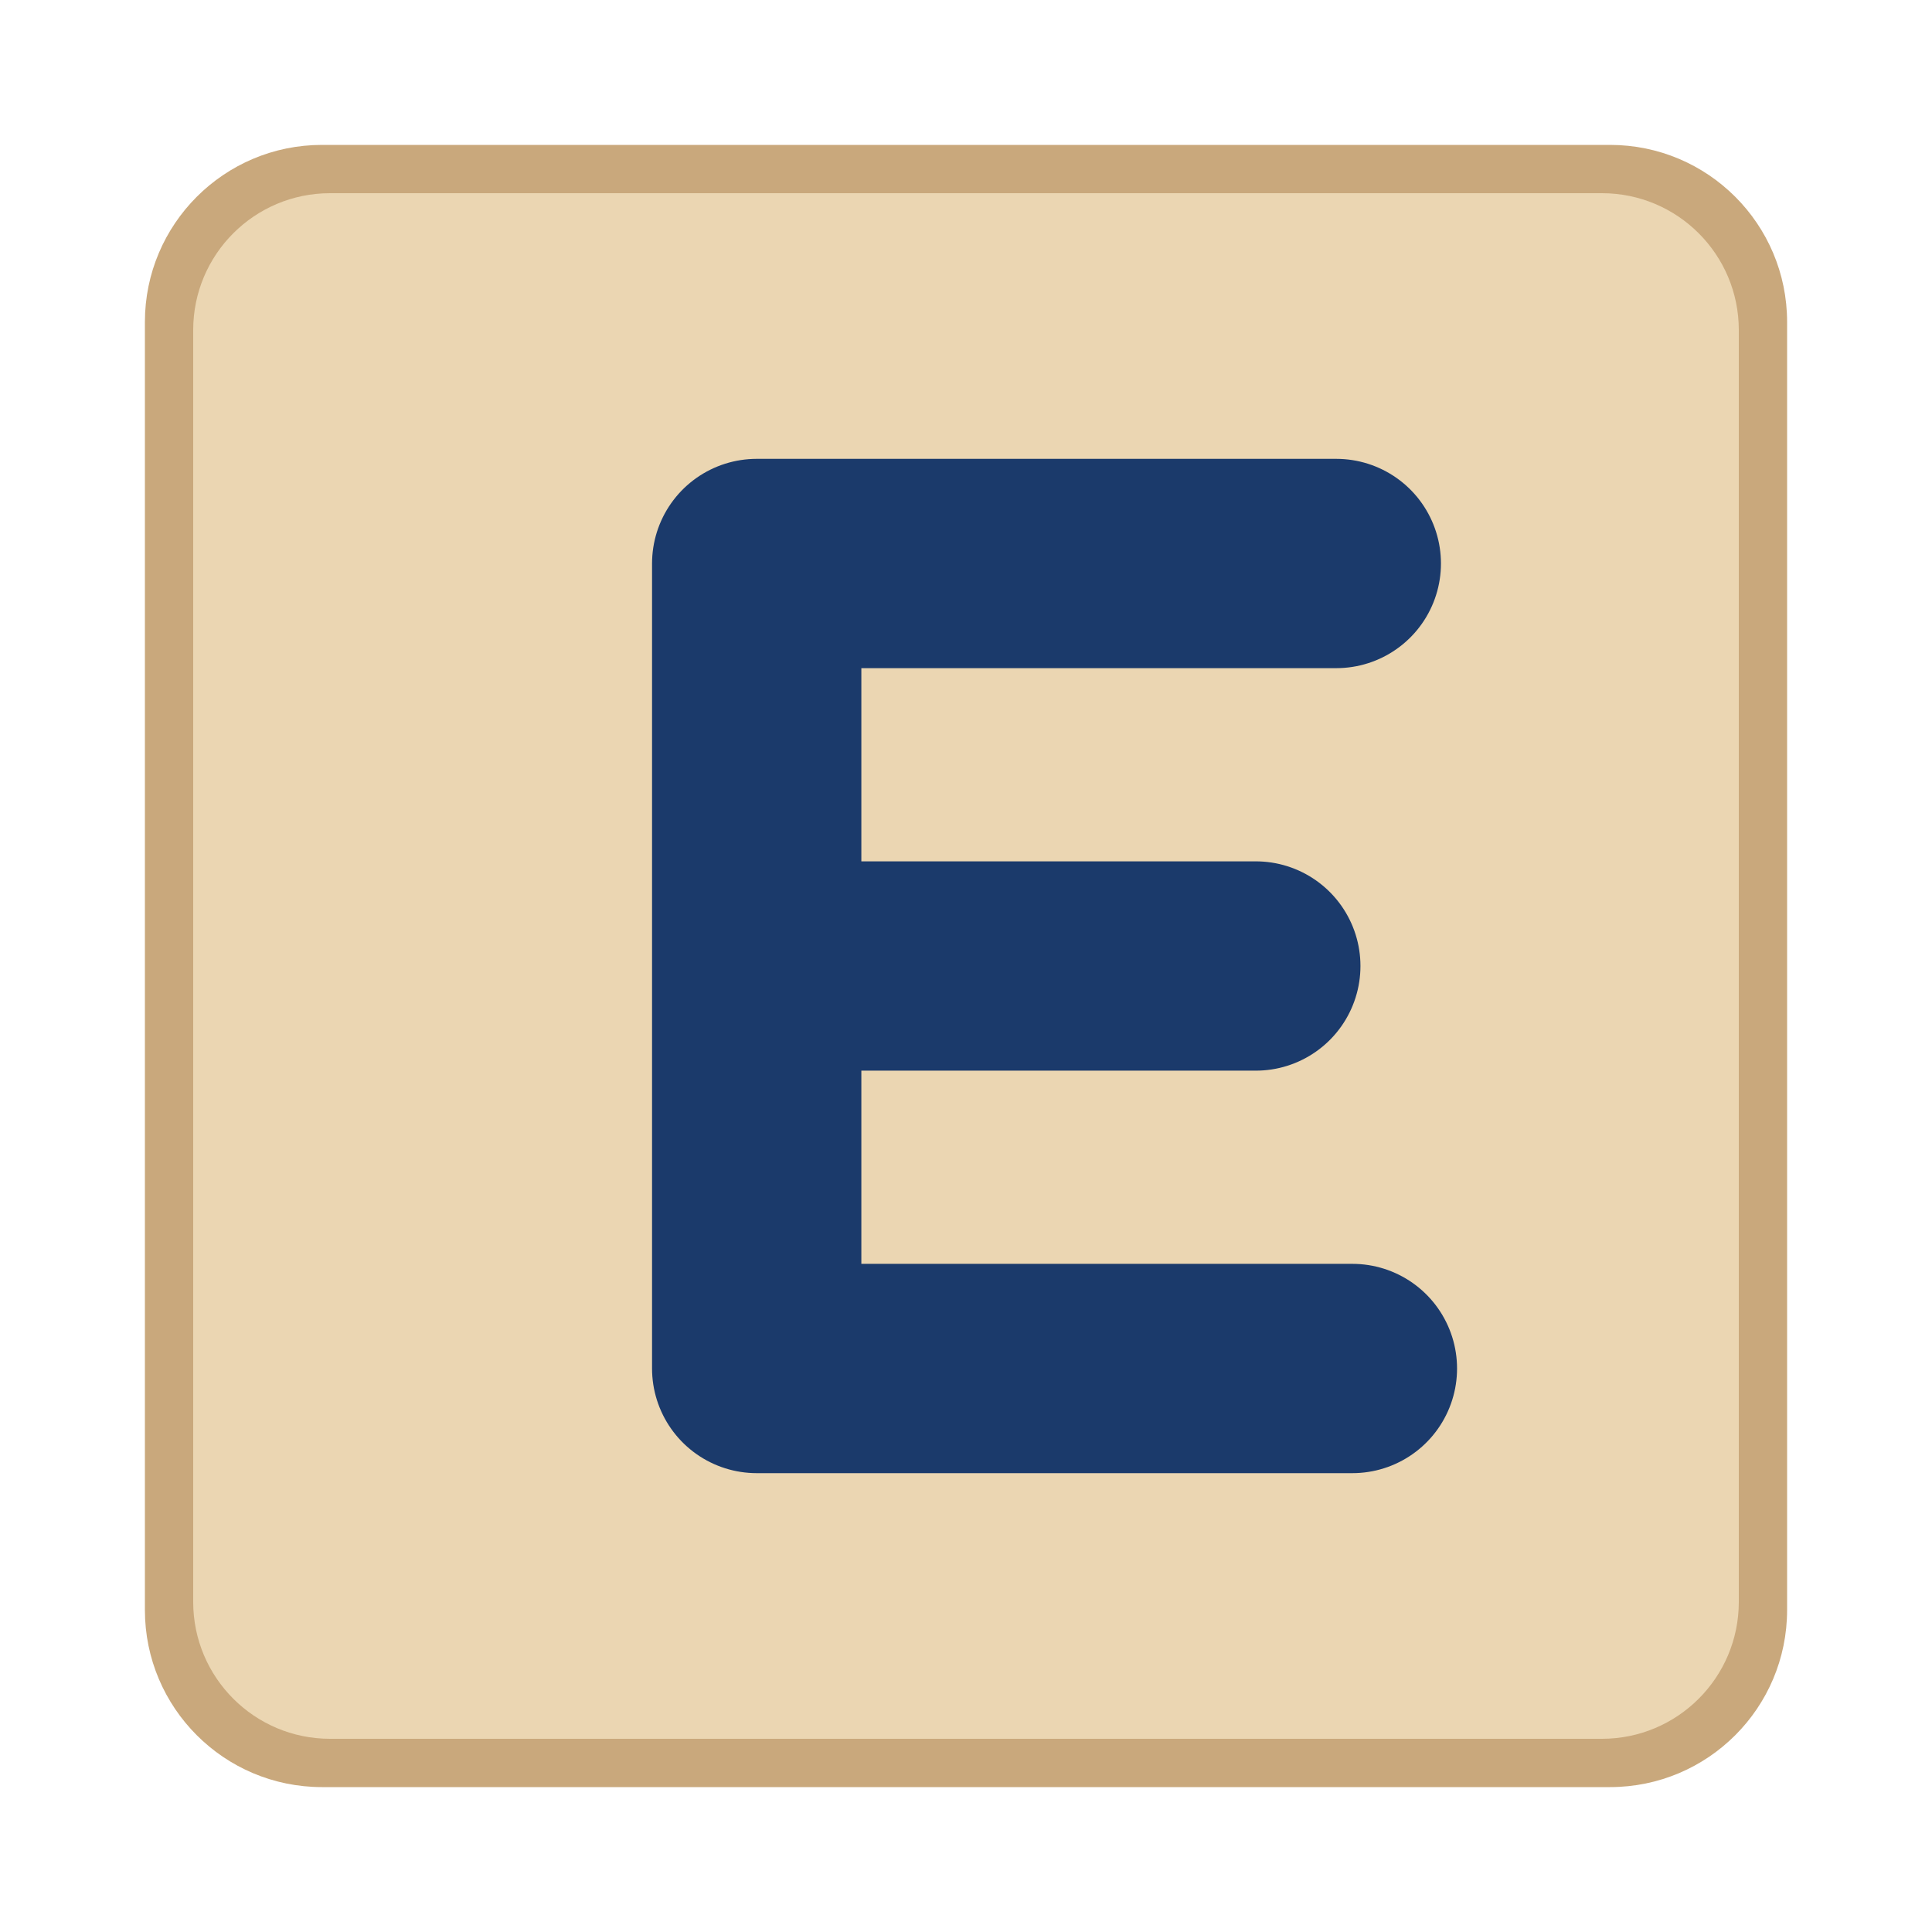
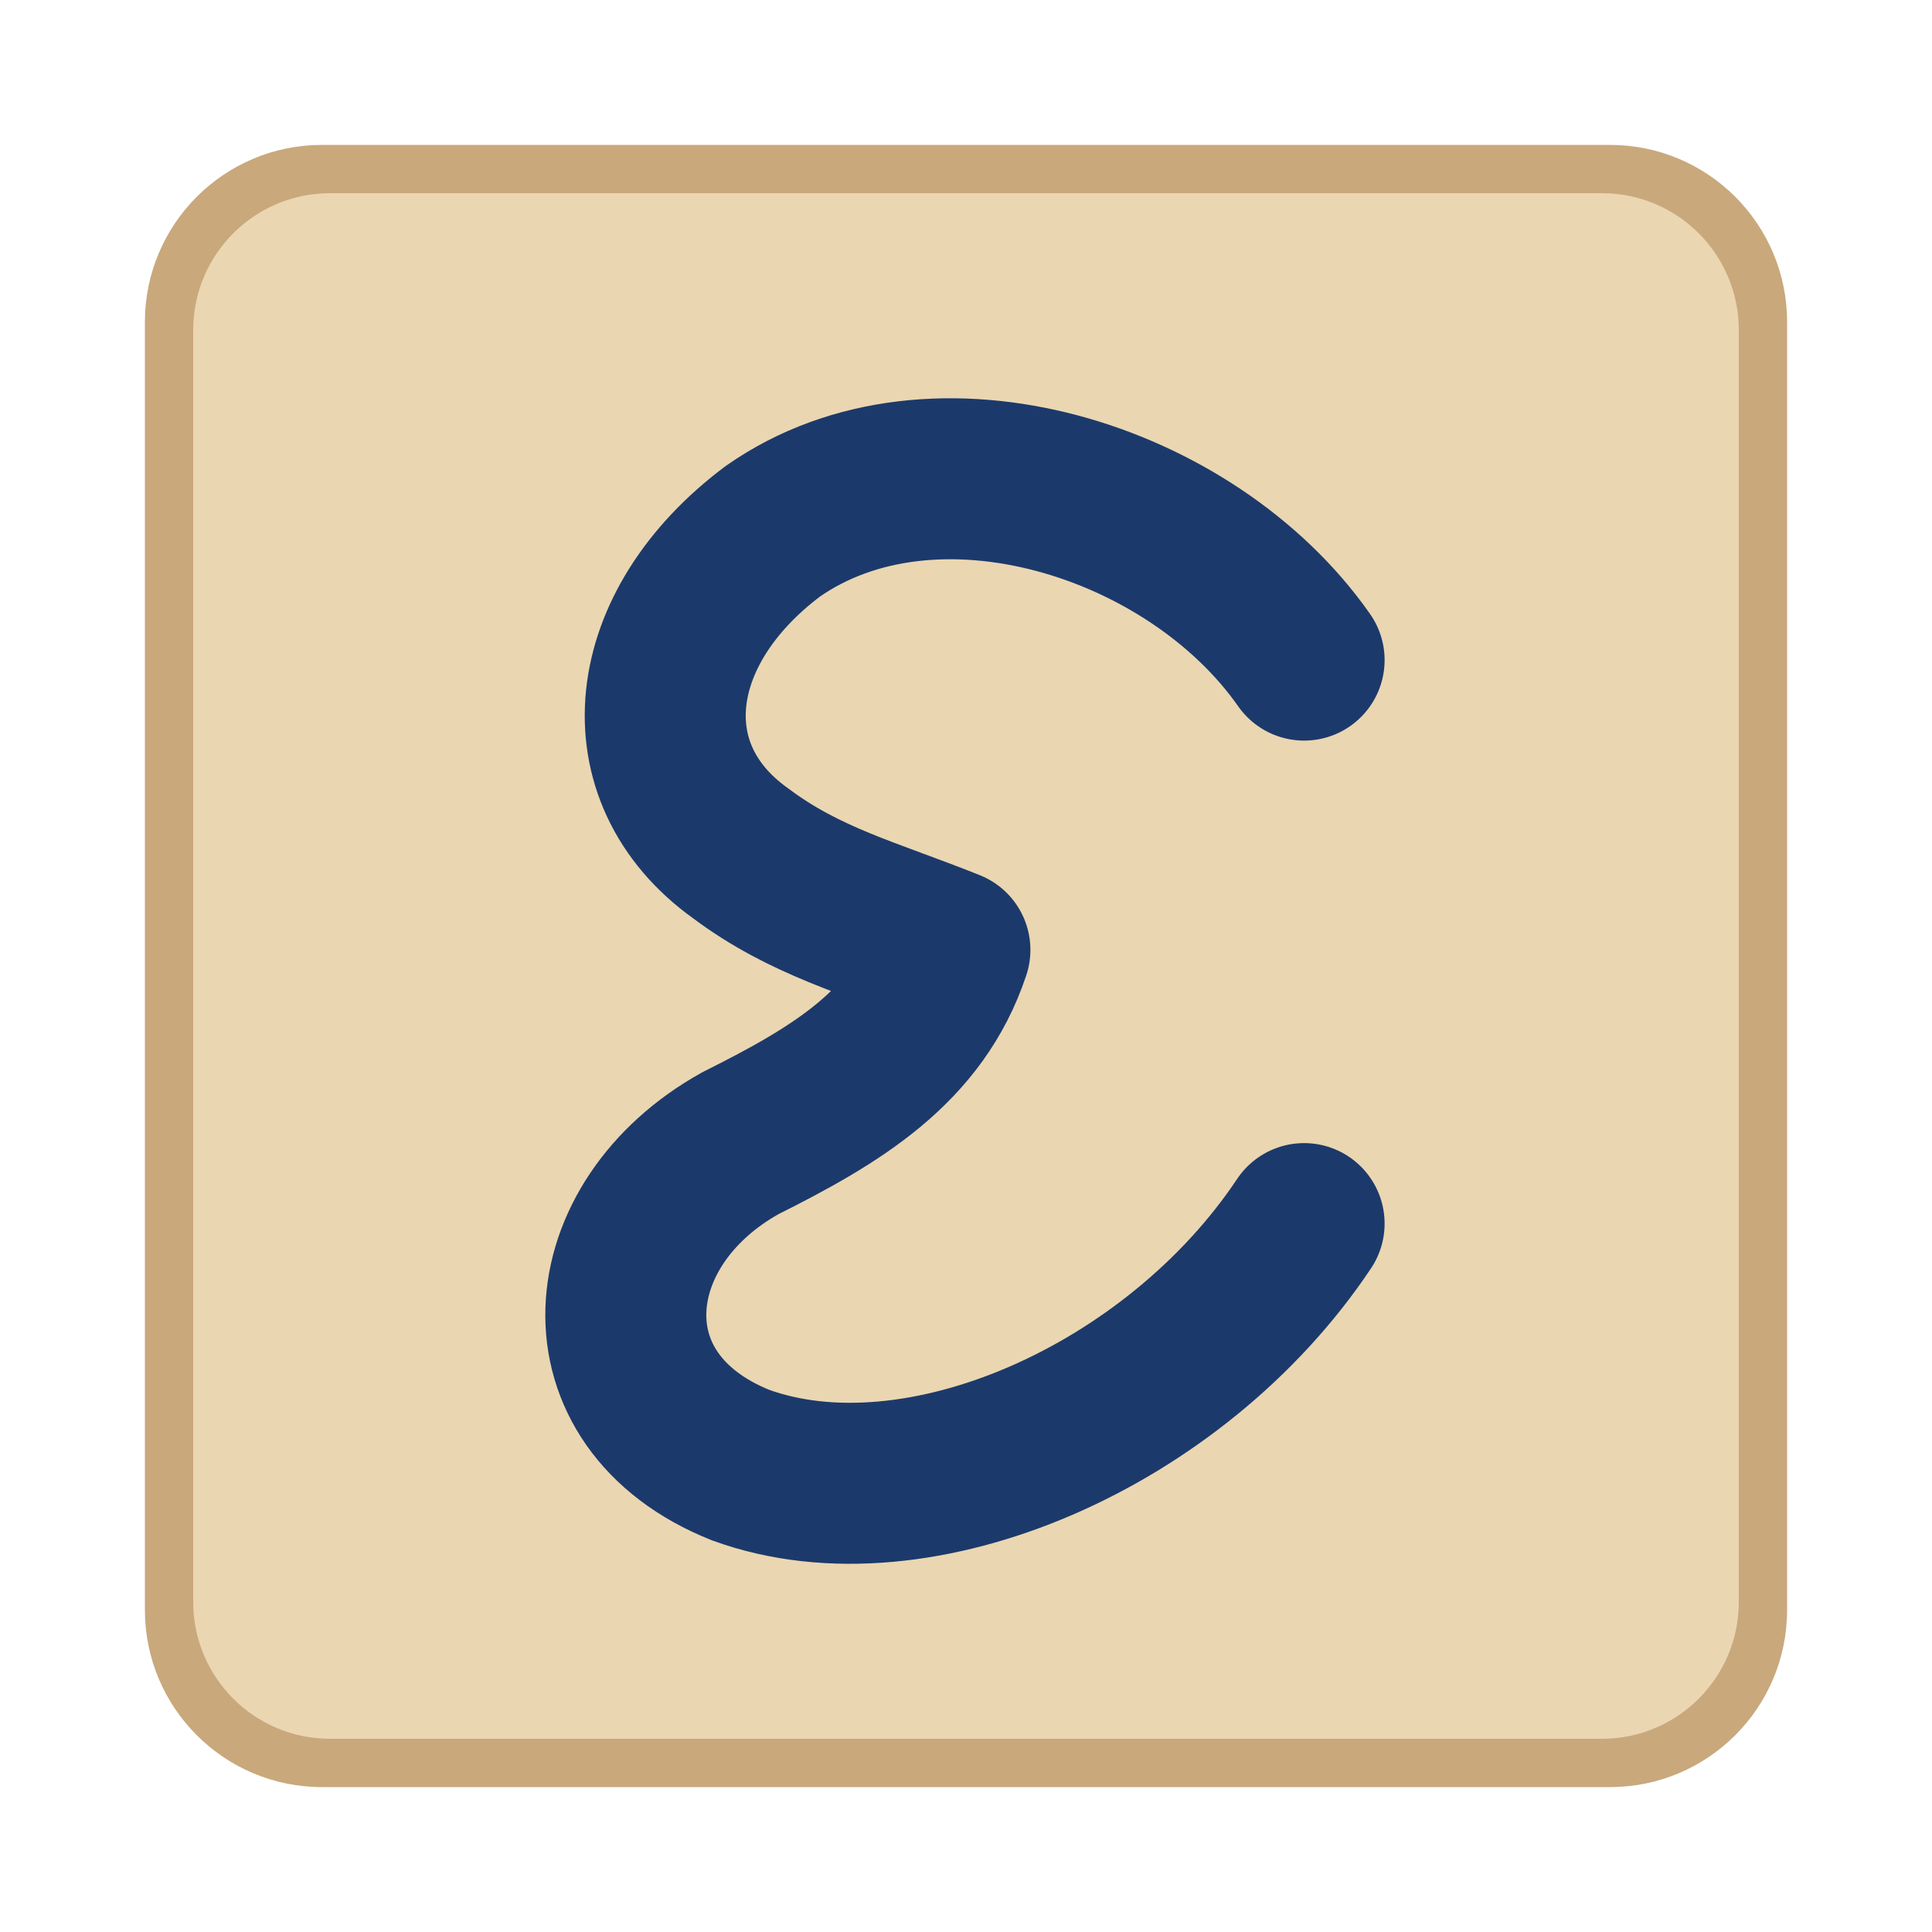
<svg xmlns="http://www.w3.org/2000/svg" class="m-icon" viewBox="0 0 120 120" aria-hidden="true" focusable="false">
  <rect data-dc-tpl="8" x="9" y="9" width="102" height="102" rx="11" fill="#C9A87C" />
  <rect data-dc-tpl="9" x="12" y="12" width="96" height="96" rx="8.5" fill="#EBD6B2" />
-   <path d="M83 35H47v50h37M47 60h31" fill="none" stroke="#1B3A6B" stroke-width="13" stroke-linecap="round" stroke-linejoin="round" />
+   <path d="M81 41C74 31 58 26 48 33C40 39 39 48 46 53C50 56 54 57 59 59C57 65 52 68 46 71C37 76 36 87 46 91C57 95 73 88 81 76" fill="none" stroke="#1B3A6B" stroke-width="10" stroke-linecap="round" stroke-linejoin="round" />
</svg>
